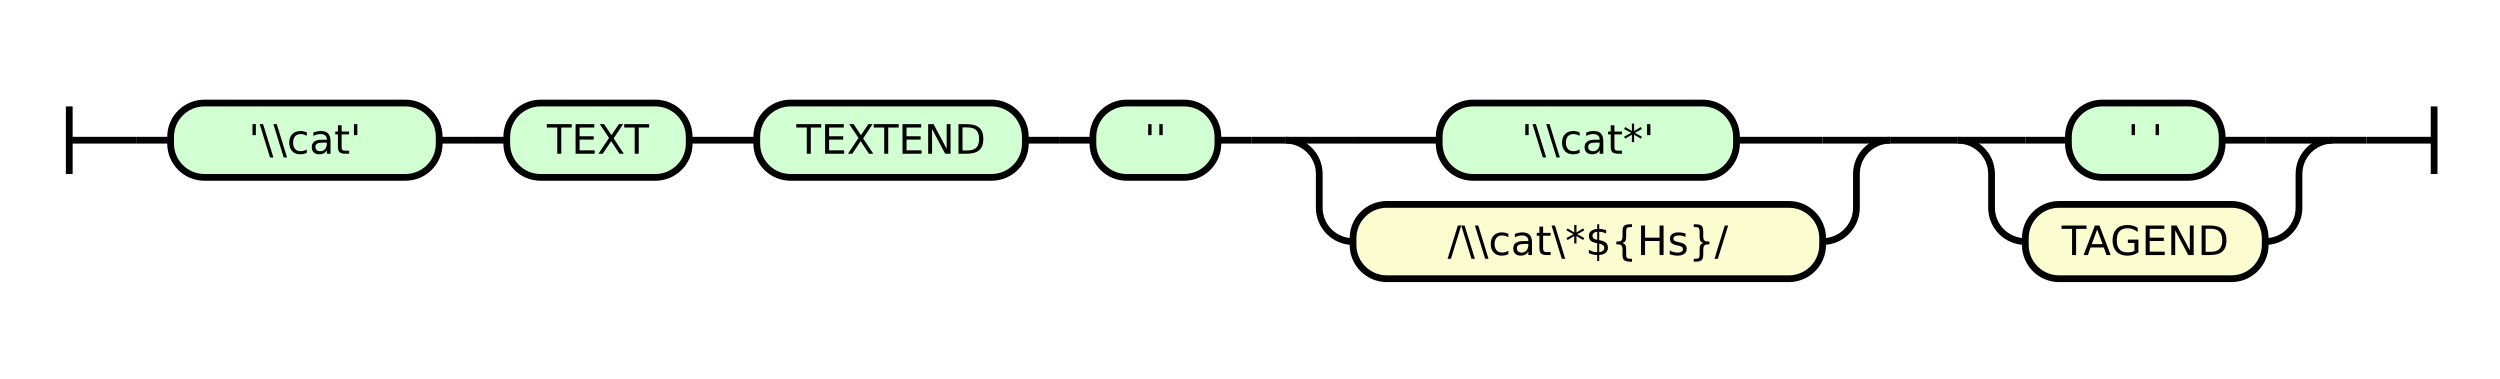
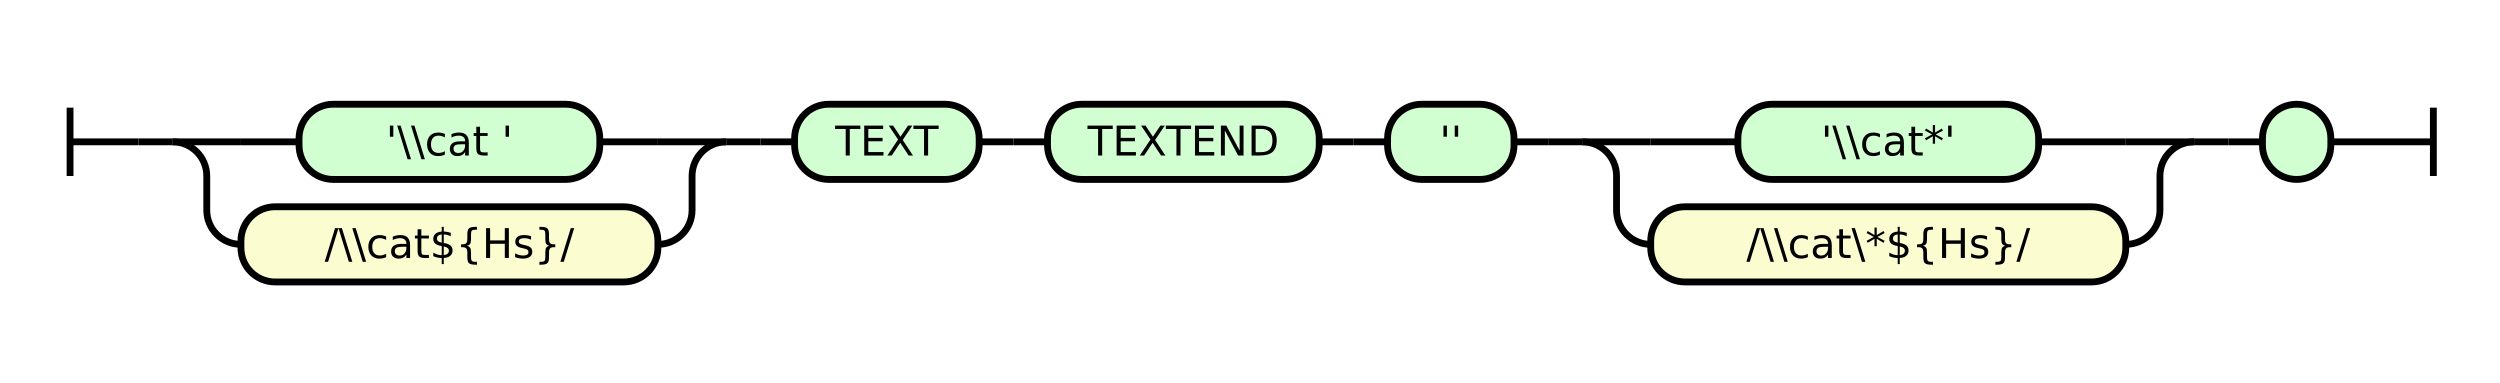
- <svg xmlns="http://www.w3.org/2000/svg" class="railroad-diagram" height="112" viewBox="0 0 740.0 112" width="740.0">
+ <svg xmlns="http://www.w3.org/2000/svg" class="railroad-diagram" height="112" viewBox="0 0 731.5 112" width="731.5">
  <g transform="translate(.5 .5)">
    <style>/*  */

    svg.railroad-diagram {
        background-color: hsl(30,20%,95%);
    }
    svg.railroad-diagram path {
        stroke-width: 2;
        stroke: black;
        fill: none;
    }
    svg.railroad-diagram text {
        font-size: 12px;
        text-anchor: middle;
        font-family: DejaVu Sans;
    }
    svg.railroad-diagram text.label {
        text-anchor:start;
    }
    svg.railroad-diagram text.comment {
        font-family: DejaVu Sans;
        font-size: 14px;
    }
    svg.railroad-diagram rect{
        stroke-width: 2;
        stroke: black;
        fill: rgb(210, 255, 210);
    }
    svg.railroad-diagram rect.group-box {
        stroke: gray;
        stroke-dasharray: 10 5;
        fill: none;
    }
    .terminal {
        font-family: DejaVu Sans;
    }
    svg.railroad-diagram g.altterminal rect {
        fill: rgb(251, 252, 207)
    }

/*  */
</style>
    <g>
      <path d="M 20 31 v 20 m 0 -10 h 20" />
    </g>
    <path d="M 40 41 h 10" />
    <g>
      <path d="M 50 41 h 0.0" />
-       <path d="M 690.0 41 h 0.0" />
+       <path d="M 681.5 41 h 0.0" />
+       <g>
+         <path d="M 50.0 41 h 0.0" />
+         <path d="M 212.0 41 h 0.0" />
+         <path d="M 50.0 41 h 20" />
+         <g class="terminal ">
+           <path d="M 70.0 41 h 17.0" />
+           <path d="M 175.0 41 h 17.0" />
+           <rect height="22" rx="10" ry="10" width="88.0" x="87.0" y="30" />
+           <text x="131.0" y="45">'\\cat '</text>
+         </g>
+         <path d="M 192.0 41 h 20" />
+         <path d="M 50.0 41 a 10 10 0 0 1 10 10 v 10 a 10 10 0 0 0 10 10" />
+         <g class="terminal altterminal">
+           <path d="M 70.0 71 h 0.0" />
+           <path d="M 192.0 71 h 0.0" />
+           <rect height="22" rx="10" ry="10" width="122.0" x="70.0" y="60" />
+           <text x="131.0" y="75">/\\cat${Hs}/</text>
+         </g>
+         <path d="M 192.0 71 a 10 10 0 0 0 10 -10 v -10 a 10 10 0 0 1 10 -10" />
+       </g>
+       <path d="M 212.0 41 h 10" />
+       <path d="M 222.0 41 h 10" />
      <g class="terminal ">
-         <path d="M 50.0 41 h 0.0" />
-         <path d="M 129.5 41 h 0.0" />
-         <rect height="22" rx="10" ry="10" width="79.5" x="50.0" y="30" />
-         <text x="89.75" y="45">'\\cat'</text>
+         <path d="M 232.0 41 h 0.0" />
+         <path d="M 286.0 41 h 0.0" />
+         <rect height="22" rx="10" ry="10" width="54.0" x="232.0" y="30" />
+         <text x="259.0" y="45">TEXT</text>
      </g>
-       <path d="M 129.5 41 h 10" />
-       <path d="M 139.5 41 h 10" />
+       <path d="M 286.0 41 h 10" />
+       <path d="M 296.0 41 h 10" />
      <g class="terminal ">
-         <path d="M 149.5 41 h 0.0" />
-         <path d="M 203.5 41 h 0.0" />
-         <rect height="22" rx="10" ry="10" width="54.0" x="149.5" y="30" />
-         <text x="176.5" y="45">TEXT</text>
+         <path d="M 306.0 41 h 0.0" />
+         <path d="M 385.5 41 h 0.0" />
+         <rect height="22" rx="10" ry="10" width="79.5" x="306.0" y="30" />
+         <text x="345.75" y="45">TEXTEND</text>
      </g>
-       <path d="M 203.5 41 h 10" />
-       <path d="M 213.5 41 h 10" />
+       <path d="M 385.5 41 h 10" />
+       <path d="M 395.5 41 h 10" />
      <g class="terminal ">
-         <path d="M 223.5 41 h 0.0" />
-         <path d="M 303.0 41 h 0.0" />
-         <rect height="22" rx="10" ry="10" width="79.5" x="223.5" y="30" />
-         <text x="263.25" y="45">TEXTEND</text>
+         <path d="M 405.5 41 h 0.0" />
+         <path d="M 442.5 41 h 0.0" />
+         <rect height="22" rx="10" ry="10" width="37.0" x="405.5" y="30" />
+         <text x="424.0" y="45">''</text>
      </g>
-       <path d="M 303.0 41 h 10" />
-       <path d="M 313.0 41 h 10" />
+       <path d="M 442.5 41 h 10" />
+       <path d="M 452.5 41 h 10" />
+       <g>
+         <path d="M 462.5 41 h 0.0" />
+         <path d="M 641.5 41 h 0.0" />
+         <path d="M 462.5 41 h 20" />
+         <g class="terminal ">
+           <path d="M 482.5 41 h 25.5" />
+           <path d="M 596.0 41 h 25.5" />
+           <rect height="22" rx="10" ry="10" width="88.0" x="508.0" y="30" />
+           <text x="552.0" y="45">'\\cat*'</text>
+         </g>
+         <path d="M 621.5 41 h 20" />
+         <path d="M 462.5 41 a 10 10 0 0 1 10 10 v 10 a 10 10 0 0 0 10 10" />
+         <g class="terminal altterminal">
+           <path d="M 482.5 71 h 0.0" />
+           <path d="M 621.5 71 h 0.0" />
+           <rect height="22" rx="10" ry="10" width="139.0" x="482.5" y="60" />
+           <text x="552.0" y="75">/\\cat\*${Hs}/</text>
+         </g>
+         <path d="M 621.5 71 a 10 10 0 0 0 10 -10 v -10 a 10 10 0 0 1 10 -10" />
+       </g>
+       <path d="M 641.5 41 h 10" />
+       <path d="M 651.5 41 h 10" />
      <g class="terminal ">
-         <path d="M 323.0 41 h 0.0" />
-         <path d="M 360.0 41 h 0.0" />
-         <rect height="22" rx="10" ry="10" width="37.0" x="323.0" y="30" />
-         <text x="341.5" y="45">''</text>
-       </g>
-       <path d="M 360.0 41 h 10" />
-       <path d="M 370.0 41 h 10" />
-       <g>
-         <path d="M 380.0 41 h 0.0" />
-         <path d="M 559.0 41 h 0.0" />
-         <path d="M 380.0 41 h 20" />
-         <g class="terminal ">
-           <path d="M 400.0 41 h 25.5" />
-           <path d="M 513.5 41 h 25.5" />
-           <rect height="22" rx="10" ry="10" width="88.0" x="425.5" y="30" />
-           <text x="469.5" y="45">'\\cat*'</text>
-         </g>
-         <path d="M 539.0 41 h 20" />
-         <path d="M 380.0 41 a 10 10 0 0 1 10 10 v 10 a 10 10 0 0 0 10 10" />
-         <g class="terminal altterminal">
-           <path d="M 400.0 71 h 0.0" />
-           <path d="M 539.0 71 h 0.0" />
-           <rect height="22" rx="10" ry="10" width="139.0" x="400.0" y="60" />
-           <text x="469.5" y="75">/\\cat\*${Hs}/</text>
-         </g>
-         <path d="M 539.0 71 a 10 10 0 0 0 10 -10 v -10 a 10 10 0 0 1 10 -10" />
-       </g>
-       <path d="M 559.0 41 h 10" />
-       <path d="M 569.0 41 h 10" />
-       <g>
-         <path d="M 579.0 41 h 0.0" />
-         <path d="M 690.0 41 h 0.0" />
-         <path d="M 579.0 41 h 20" />
-         <g class="terminal ">
-           <path d="M 599.0 41 h 12.75" />
-           <path d="M 657.25 41 h 12.75" />
-           <rect height="22" rx="10" ry="10" width="45.5" x="611.75" y="30" />
-           <text x="634.5" y="45">' '</text>
-         </g>
-         <path d="M 670.0 41 h 20" />
-         <path d="M 579.0 41 a 10 10 0 0 1 10 10 v 10 a 10 10 0 0 0 10 10" />
-         <g class="terminal altterminal">
-           <path d="M 599.0 71 h 0.0" />
-           <path d="M 670.0 71 h 0.0" />
-           <rect height="22" rx="10" ry="10" width="71.0" x="599.0" y="60" />
-           <text x="634.5" y="75">TAGEND</text>
-         </g>
-         <path d="M 670.0 71 a 10 10 0 0 0 10 -10 v -10 a 10 10 0 0 1 10 -10" />
+         <path d="M 661.5 41 h 0.0" />
+         <path d="M 681.5 41 h 0.0" />
+         <rect height="22" rx="10" ry="10" width="20.0" x="661.5" y="30" />
+         <text x="671.5" y="45" />
      </g>
    </g>
-     <path d="M 690.0 41 h 10" />
-     <path d="M 700.0 41 h 20 m 0 -10 v 20" />
+     <path d="M 681.5 41 h 10" />
+     <path d="M 691.5 41 h 20 m 0 -10 v 20" />
  </g>
</svg>
